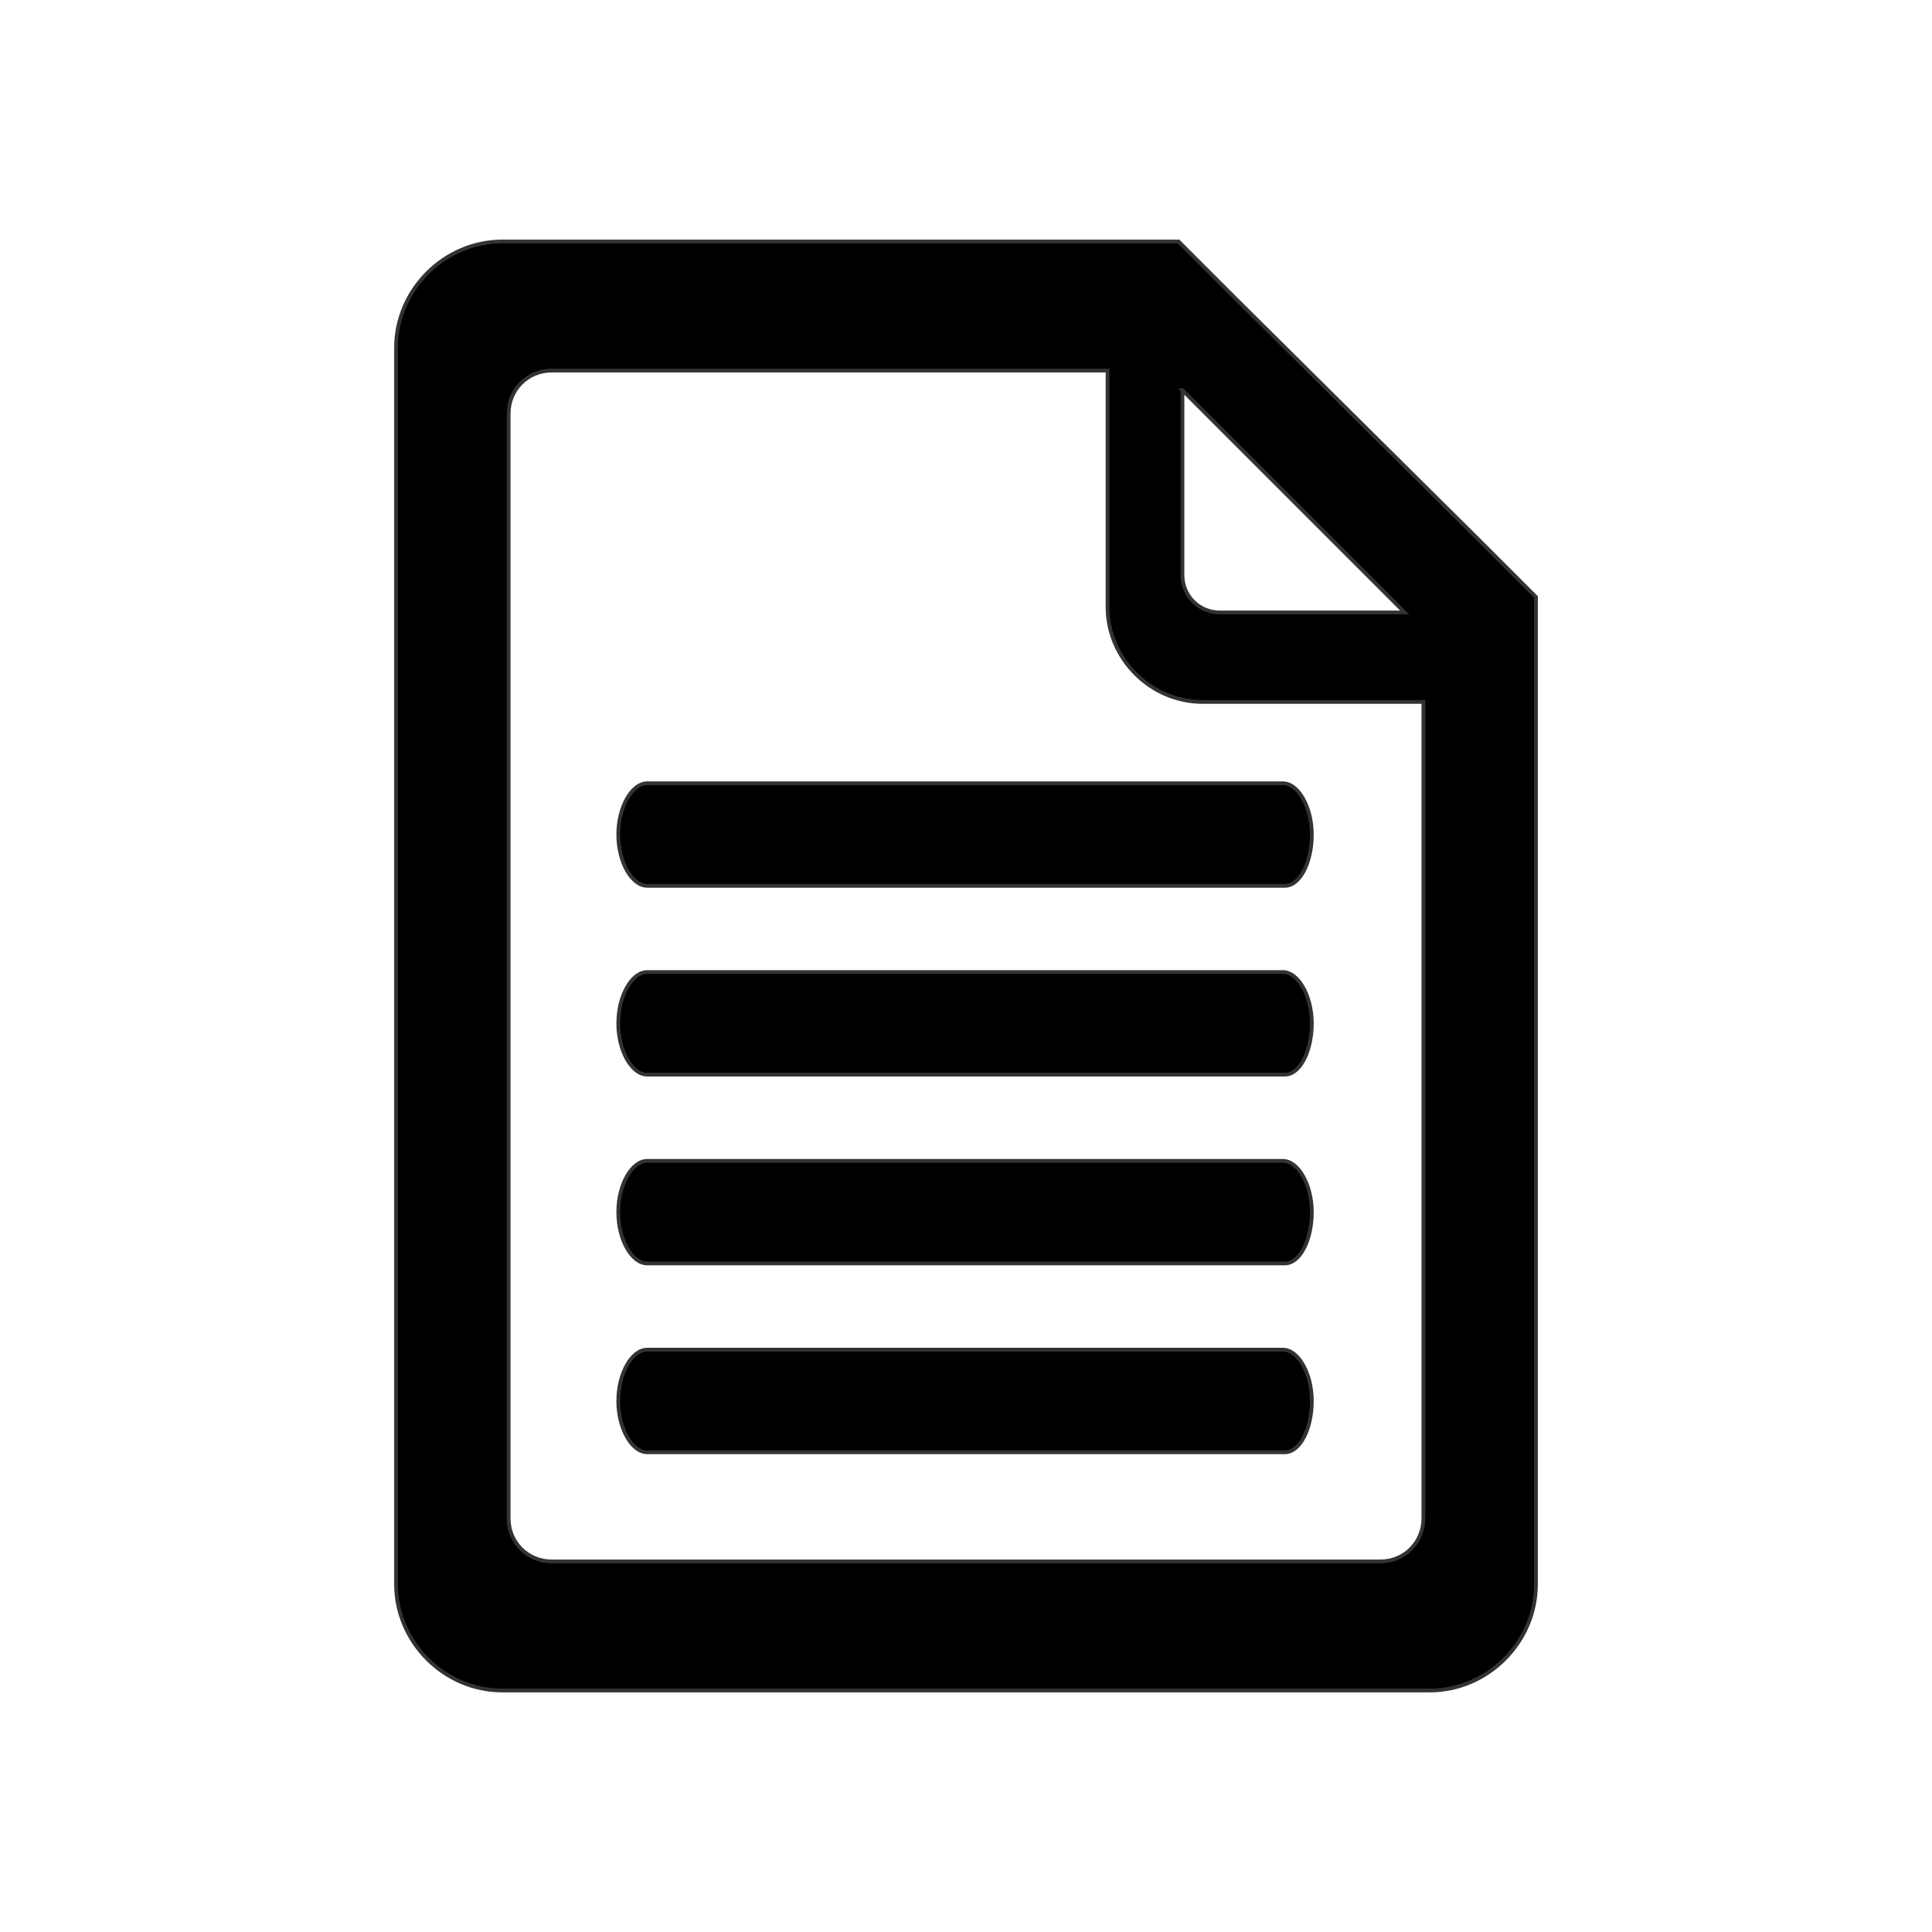
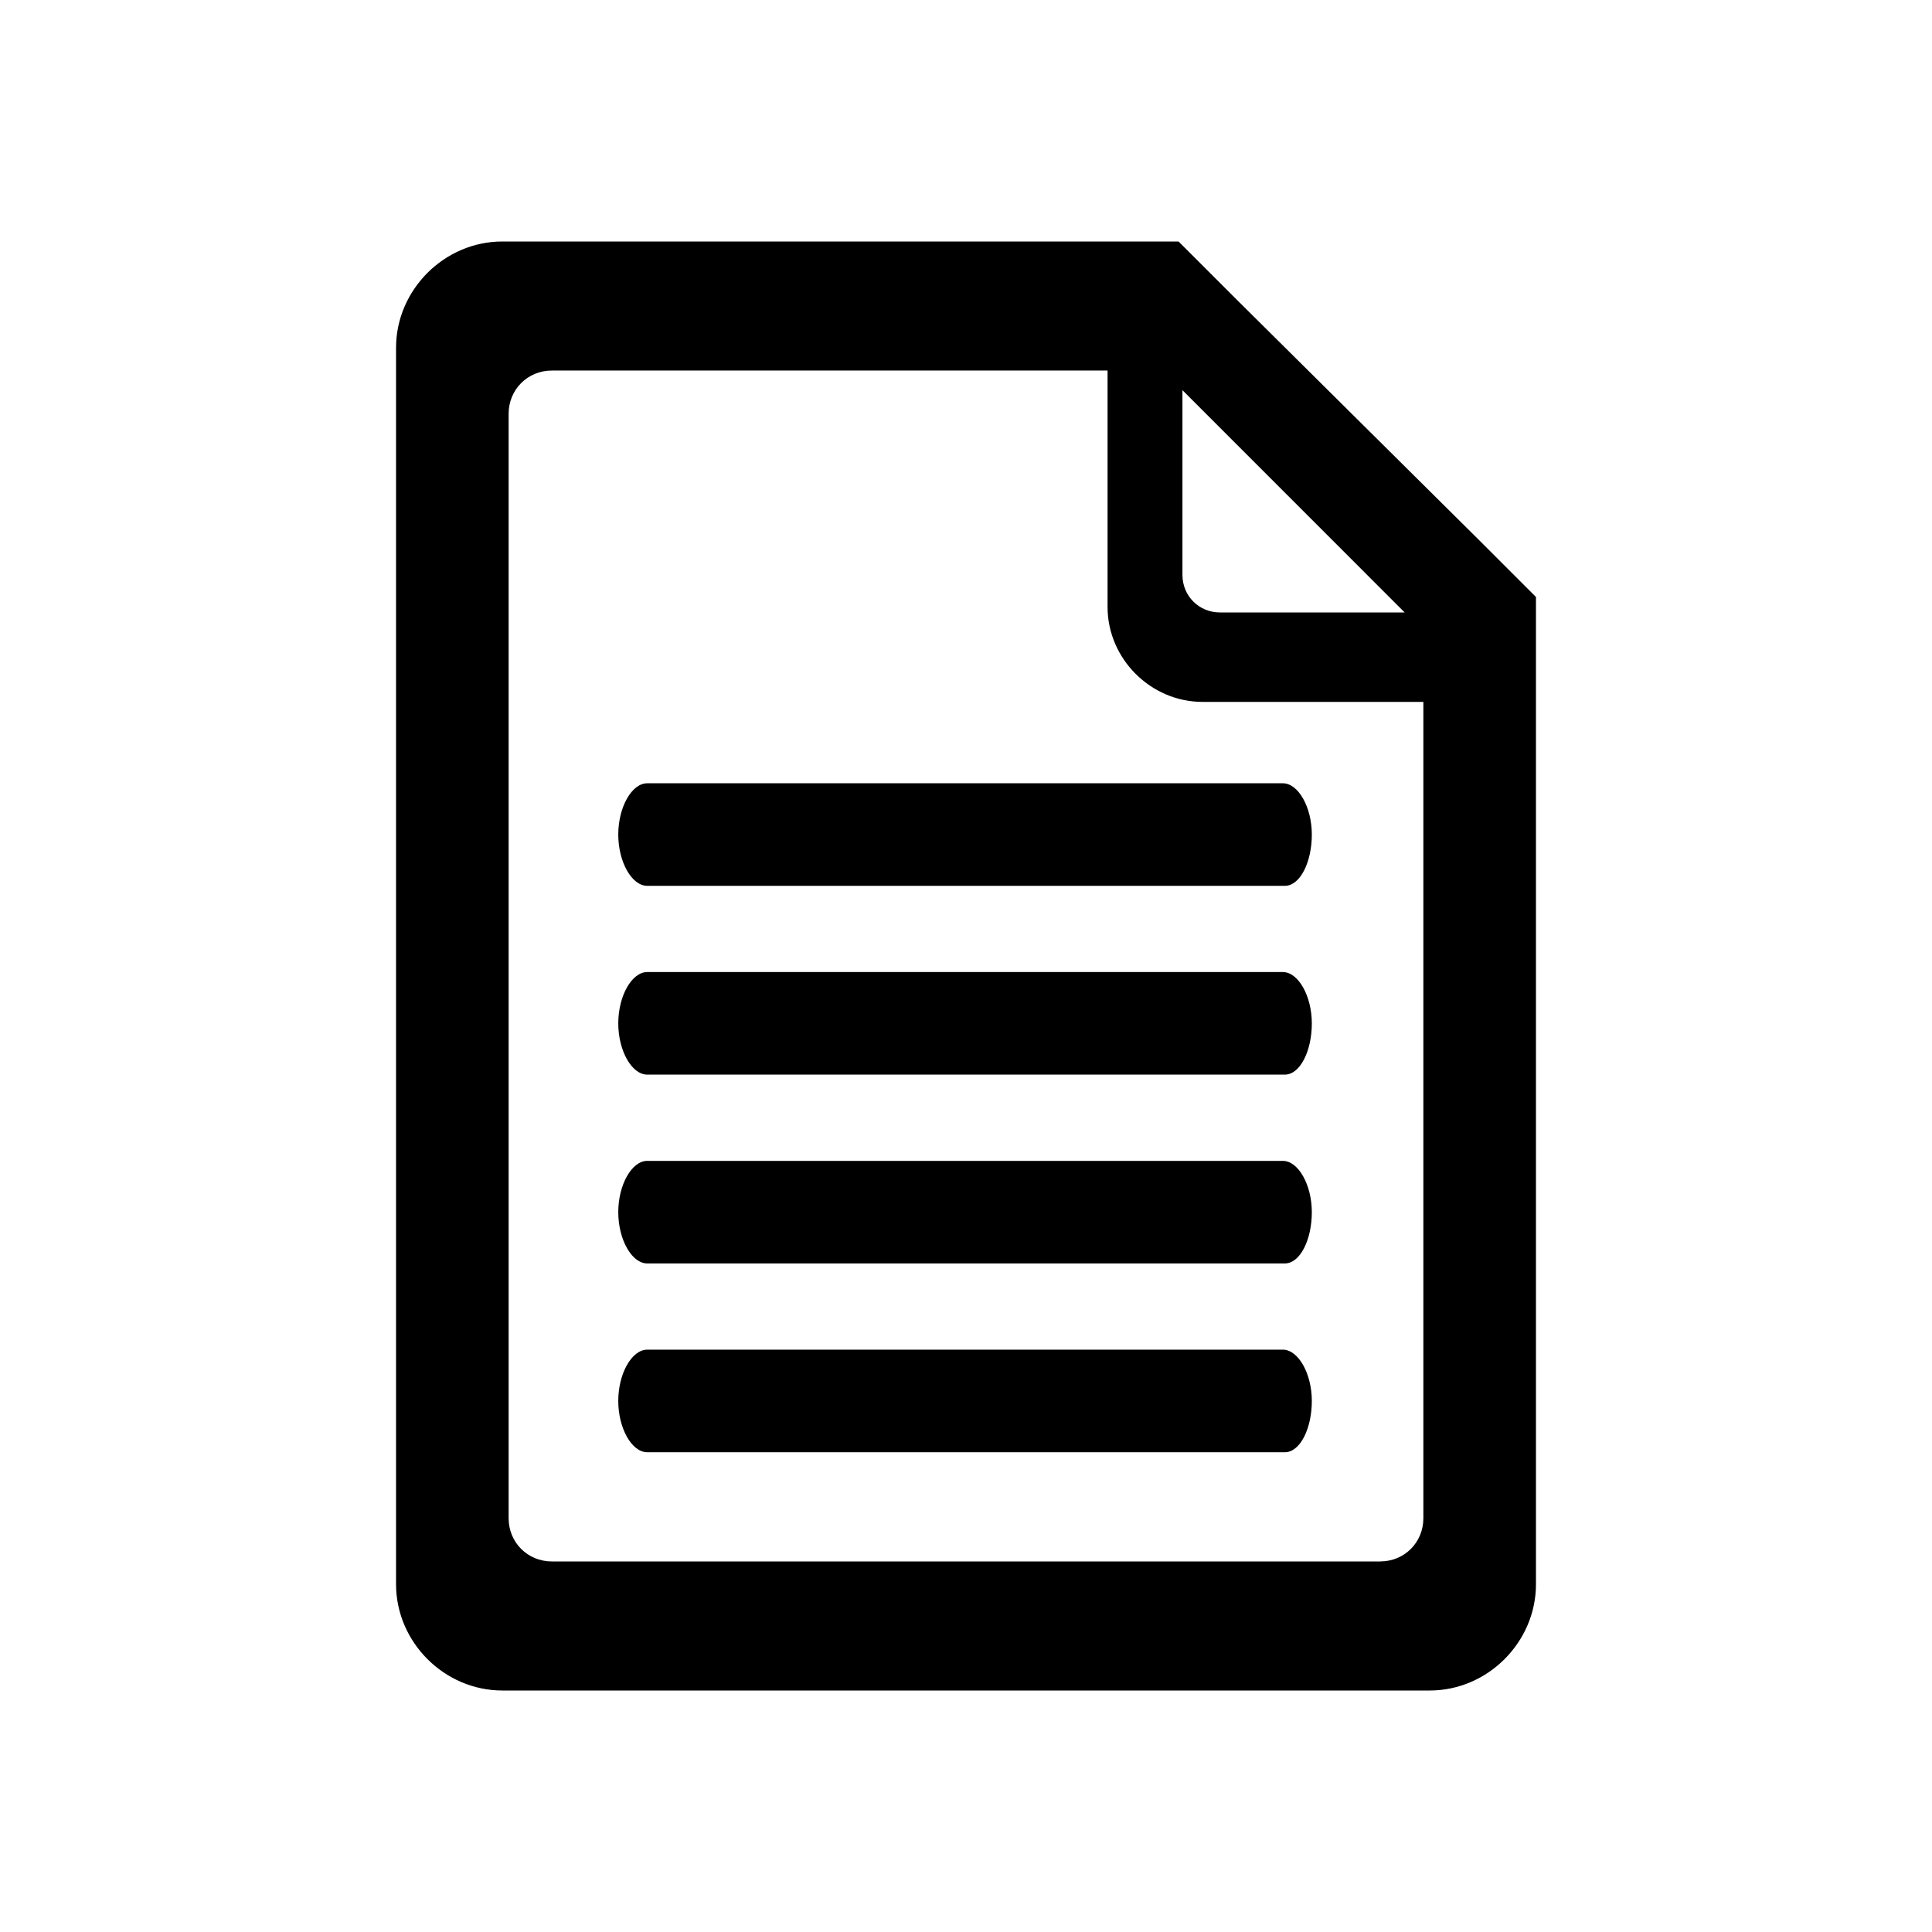
- <svg xmlns="http://www.w3.org/2000/svg" version="1.1" x="0px" y="0px" width="512px" height="512px" viewBox="0 0 512 512" enable-background="new 0 0 512 512" xml:space="preserve">
-   <g id="Calque_1">
- </g>
-   <g id="icons">
-     <g id="file_1_">
-       <path stroke="#333333" stroke-miterlimit="10" d="M391.685,142.848l-63.994-63.489L312.332,64H290.81H133.115    c-15.36,0-28.159,12.798-28.159,28.165v327.67c0,15.366,12.799,28.165,28.159,28.165h245.788    c15.342,0,28.142-12.799,28.142-28.165V179.198v-20.992L391.685,142.848z M313.359,103.4l58.892,58.906h-48.946    c-5.575,0-9.945-4.385-9.945-9.945V103.4z M377.208,402.365c0,6.398-5.022,11.436-11.431,11.436H146.24    c-6.408,0-11.446-5.037-11.446-11.436v-292.73c0-6.398,5.038-11.437,11.446-11.437h147.277v62.665    c0,13.721,11.445,25.15,25.157,25.15h58.533V402.365z" />
-       <path stroke="#333333" stroke-miterlimit="10" d="M340.49,384.861H171.527c-4.108,0-7.68-6.343-7.68-13.597    c0-7.248,3.571-13.591,7.68-13.591h168.441c4.092,0,7.679,6.343,7.679,13.591C347.647,378.519,344.583,384.861,340.49,384.861z" />
-       <path stroke="#333333" stroke-miterlimit="10" d="M340.49,334.824H171.527c-4.108,0-7.68-6.344-7.68-13.591    s3.571-13.589,7.68-13.589h168.441c4.092,0,7.679,6.342,7.679,13.589S344.583,334.824,340.49,334.824z" />
-       <path stroke="#333333" stroke-miterlimit="10" d="M340.49,284.785H171.527c-4.108,0-7.68-6.334-7.68-13.582    c0-7.254,3.571-13.598,7.68-13.598h168.441c4.092,0,7.679,6.344,7.679,13.598C347.647,278.451,344.583,284.785,340.49,284.785z" />
-       <path stroke="#333333" stroke-miterlimit="10" d="M340.49,234.756H171.527c-4.108,0-7.68-6.344-7.68-13.591    c0-7.255,3.571-13.589,7.68-13.589h168.441c4.092,0,7.679,6.334,7.679,13.589C347.647,228.412,344.583,234.756,340.49,234.756z" />
-     </g>
-   </g>
+ <svg xmlns="http://www.w3.org/2000/svg" width="512" height="512" viewBox="0 0 512 512">
+   <path d="M391.685 142.848l-63.993-63.49L312.332 64H133.116c-15.36 0-28.16 12.798-28.16 28.165v327.67c0 15.366 12.8 28.165 28.16 28.165h245.788c15.342 0 28.142-12.8 28.142-28.165v-261.63l-15.36-15.357zM313.36 103.4l58.89 58.906h-48.945c-5.574 0-9.944-4.385-9.944-9.945V103.4zm52.418 310.4H146.24c-6.408 0-11.446-5.034-11.446-11.434v-292.73c0-6.398 5.038-11.437 11.446-11.437h147.277v62.66c0 13.72 11.444 25.15 25.156 25.15h58.533v216.35c.002 6.395-5.02 11.432-11.428 11.432zm-25.288-28.94H171.527c-4.108 0-7.68-6.343-7.68-13.597 0-7.248 3.57-13.59 7.68-13.59h168.44c4.093 0 7.68 6.342 7.68 13.59 0 7.256-3.063 13.598-7.156 13.598zm0-50.036H171.527c-4.108 0-7.68-6.344-7.68-13.59s3.57-13.59 7.68-13.59h168.44c4.093 0 7.68 6.342 7.68 13.59s-3.064 13.59-7.157 13.59zm0-50.04H171.527c-4.108 0-7.68-6.333-7.68-13.58 0-7.255 3.57-13.6 7.68-13.6h168.44c4.093 0 7.68 6.345 7.68 13.6 0 7.247-3.064 13.58-7.157 13.58zm0-50.028H171.527c-4.108 0-7.68-6.344-7.68-13.59 0-7.256 3.57-13.59 7.68-13.59h168.44c4.093 0 7.68 6.334 7.68 13.59 0 7.246-3.064 13.59-7.157 13.59z" />
</svg>
